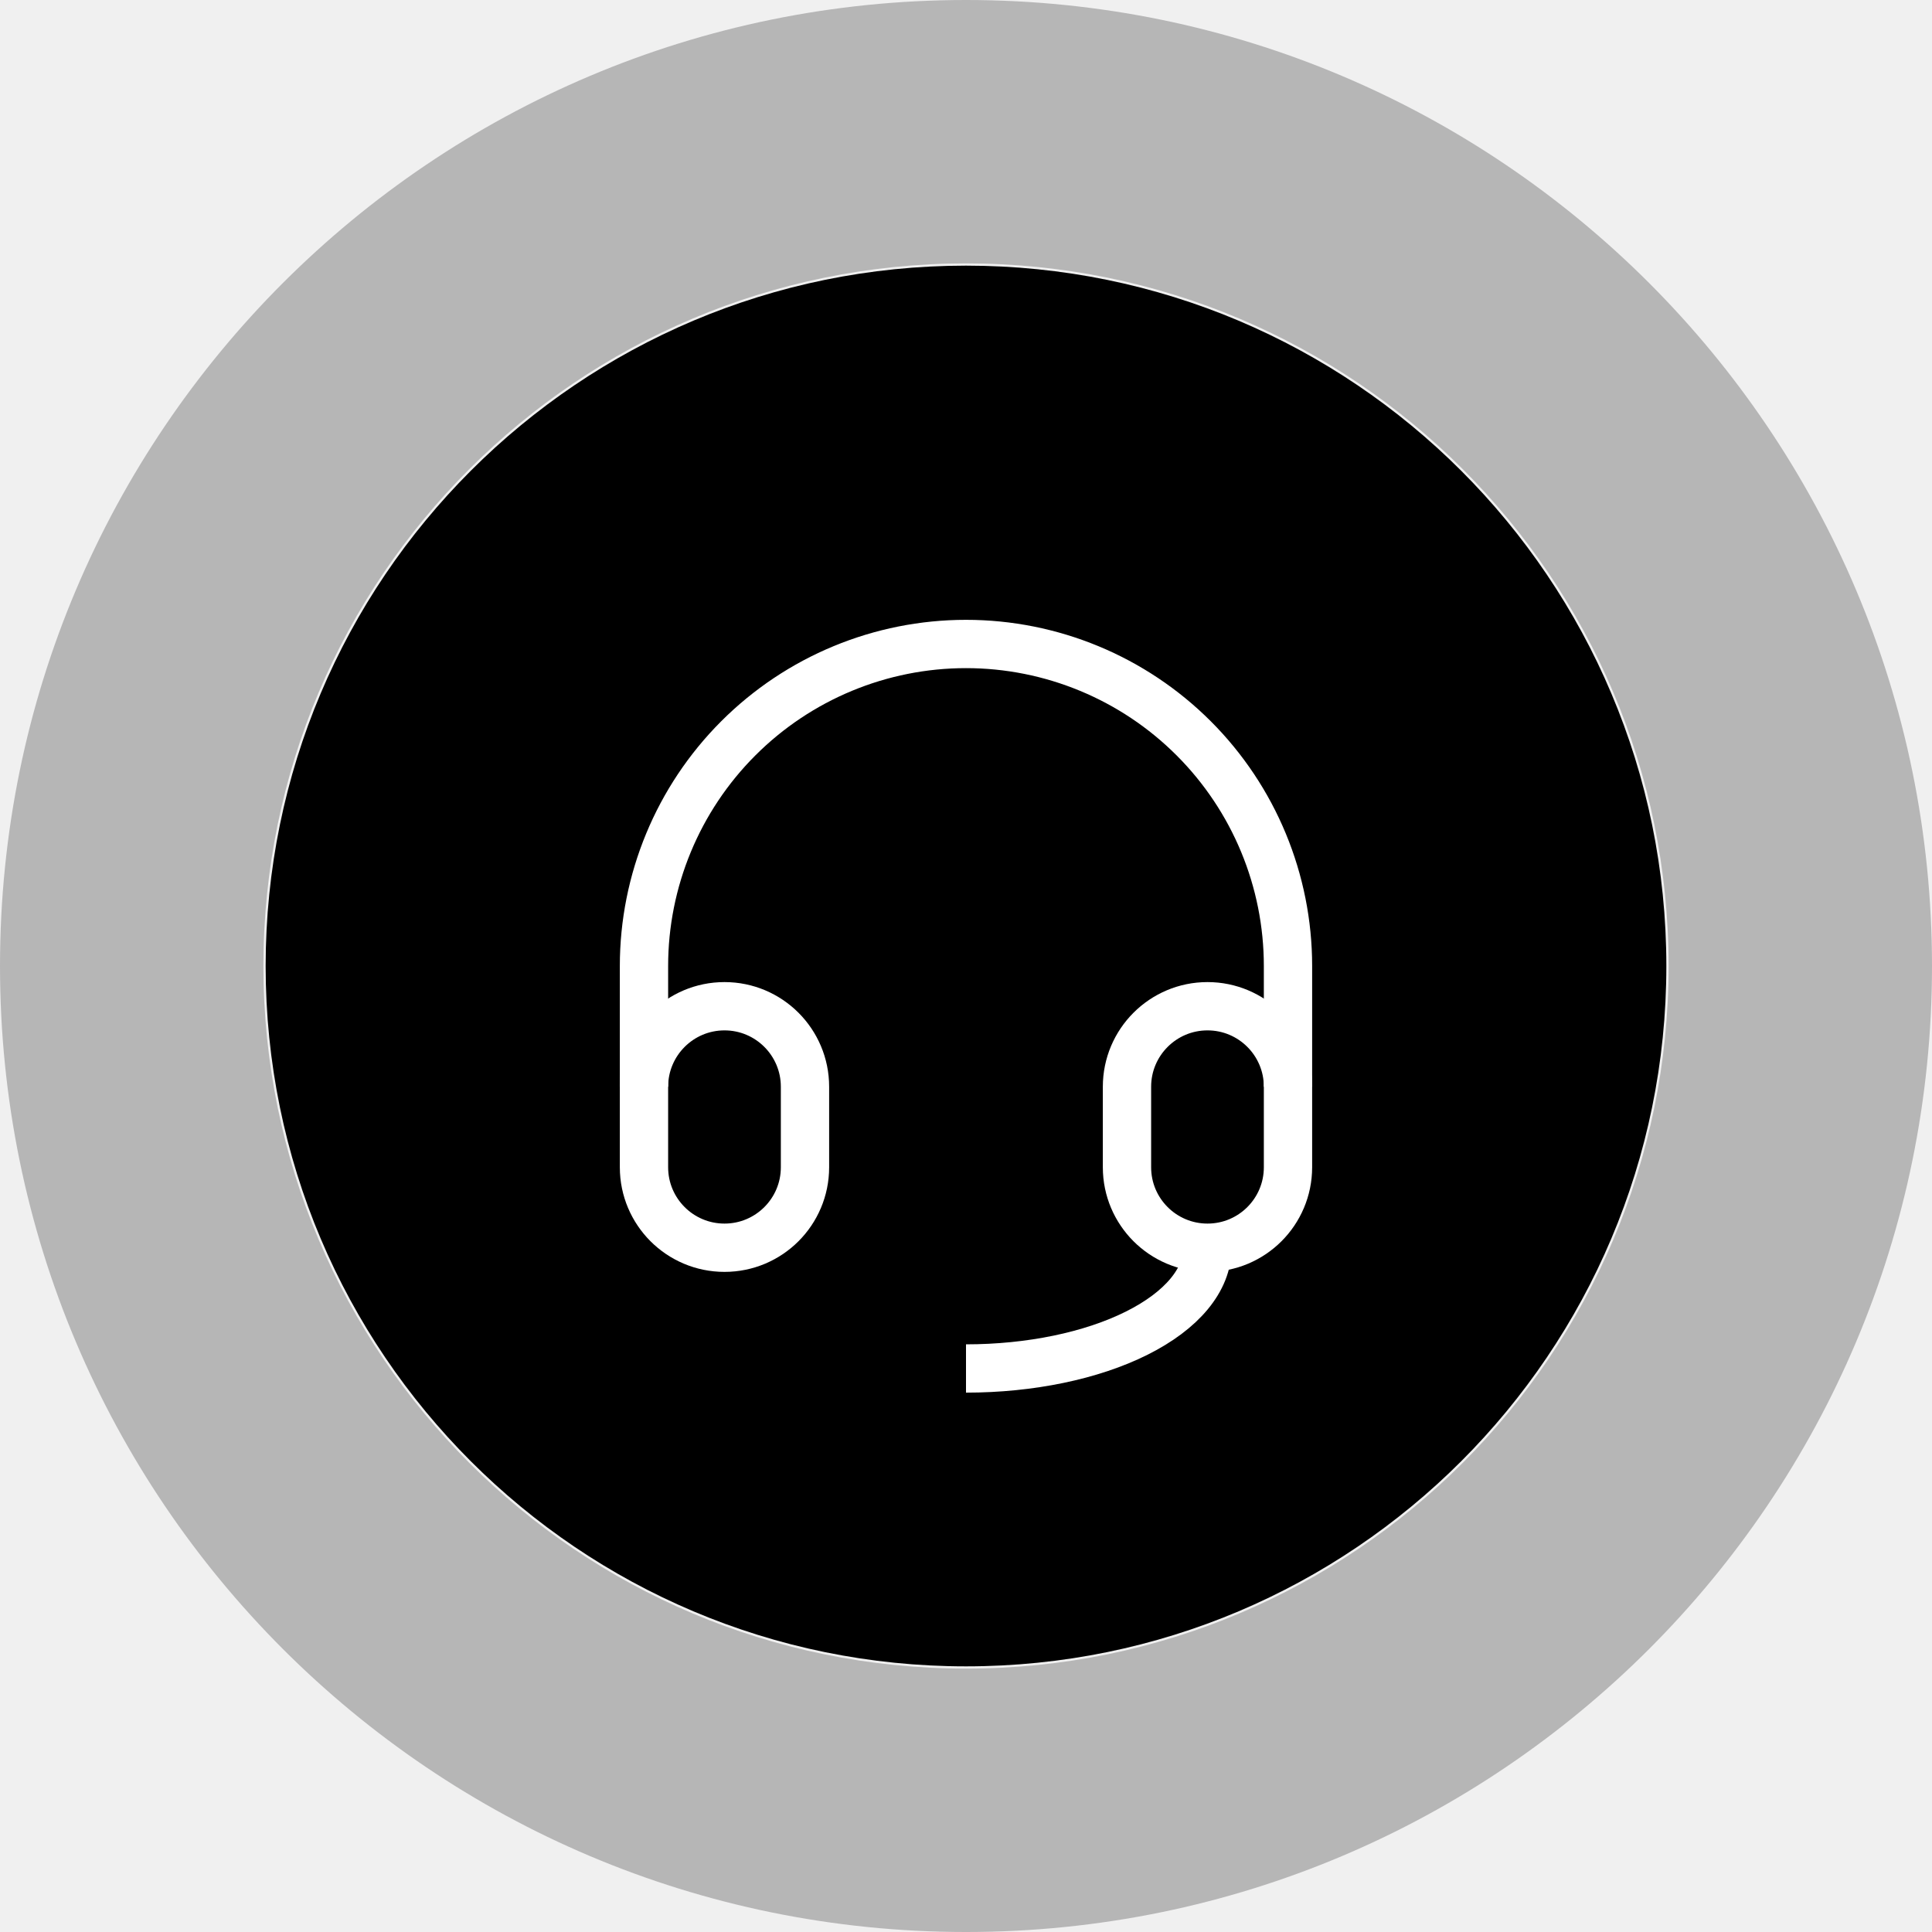
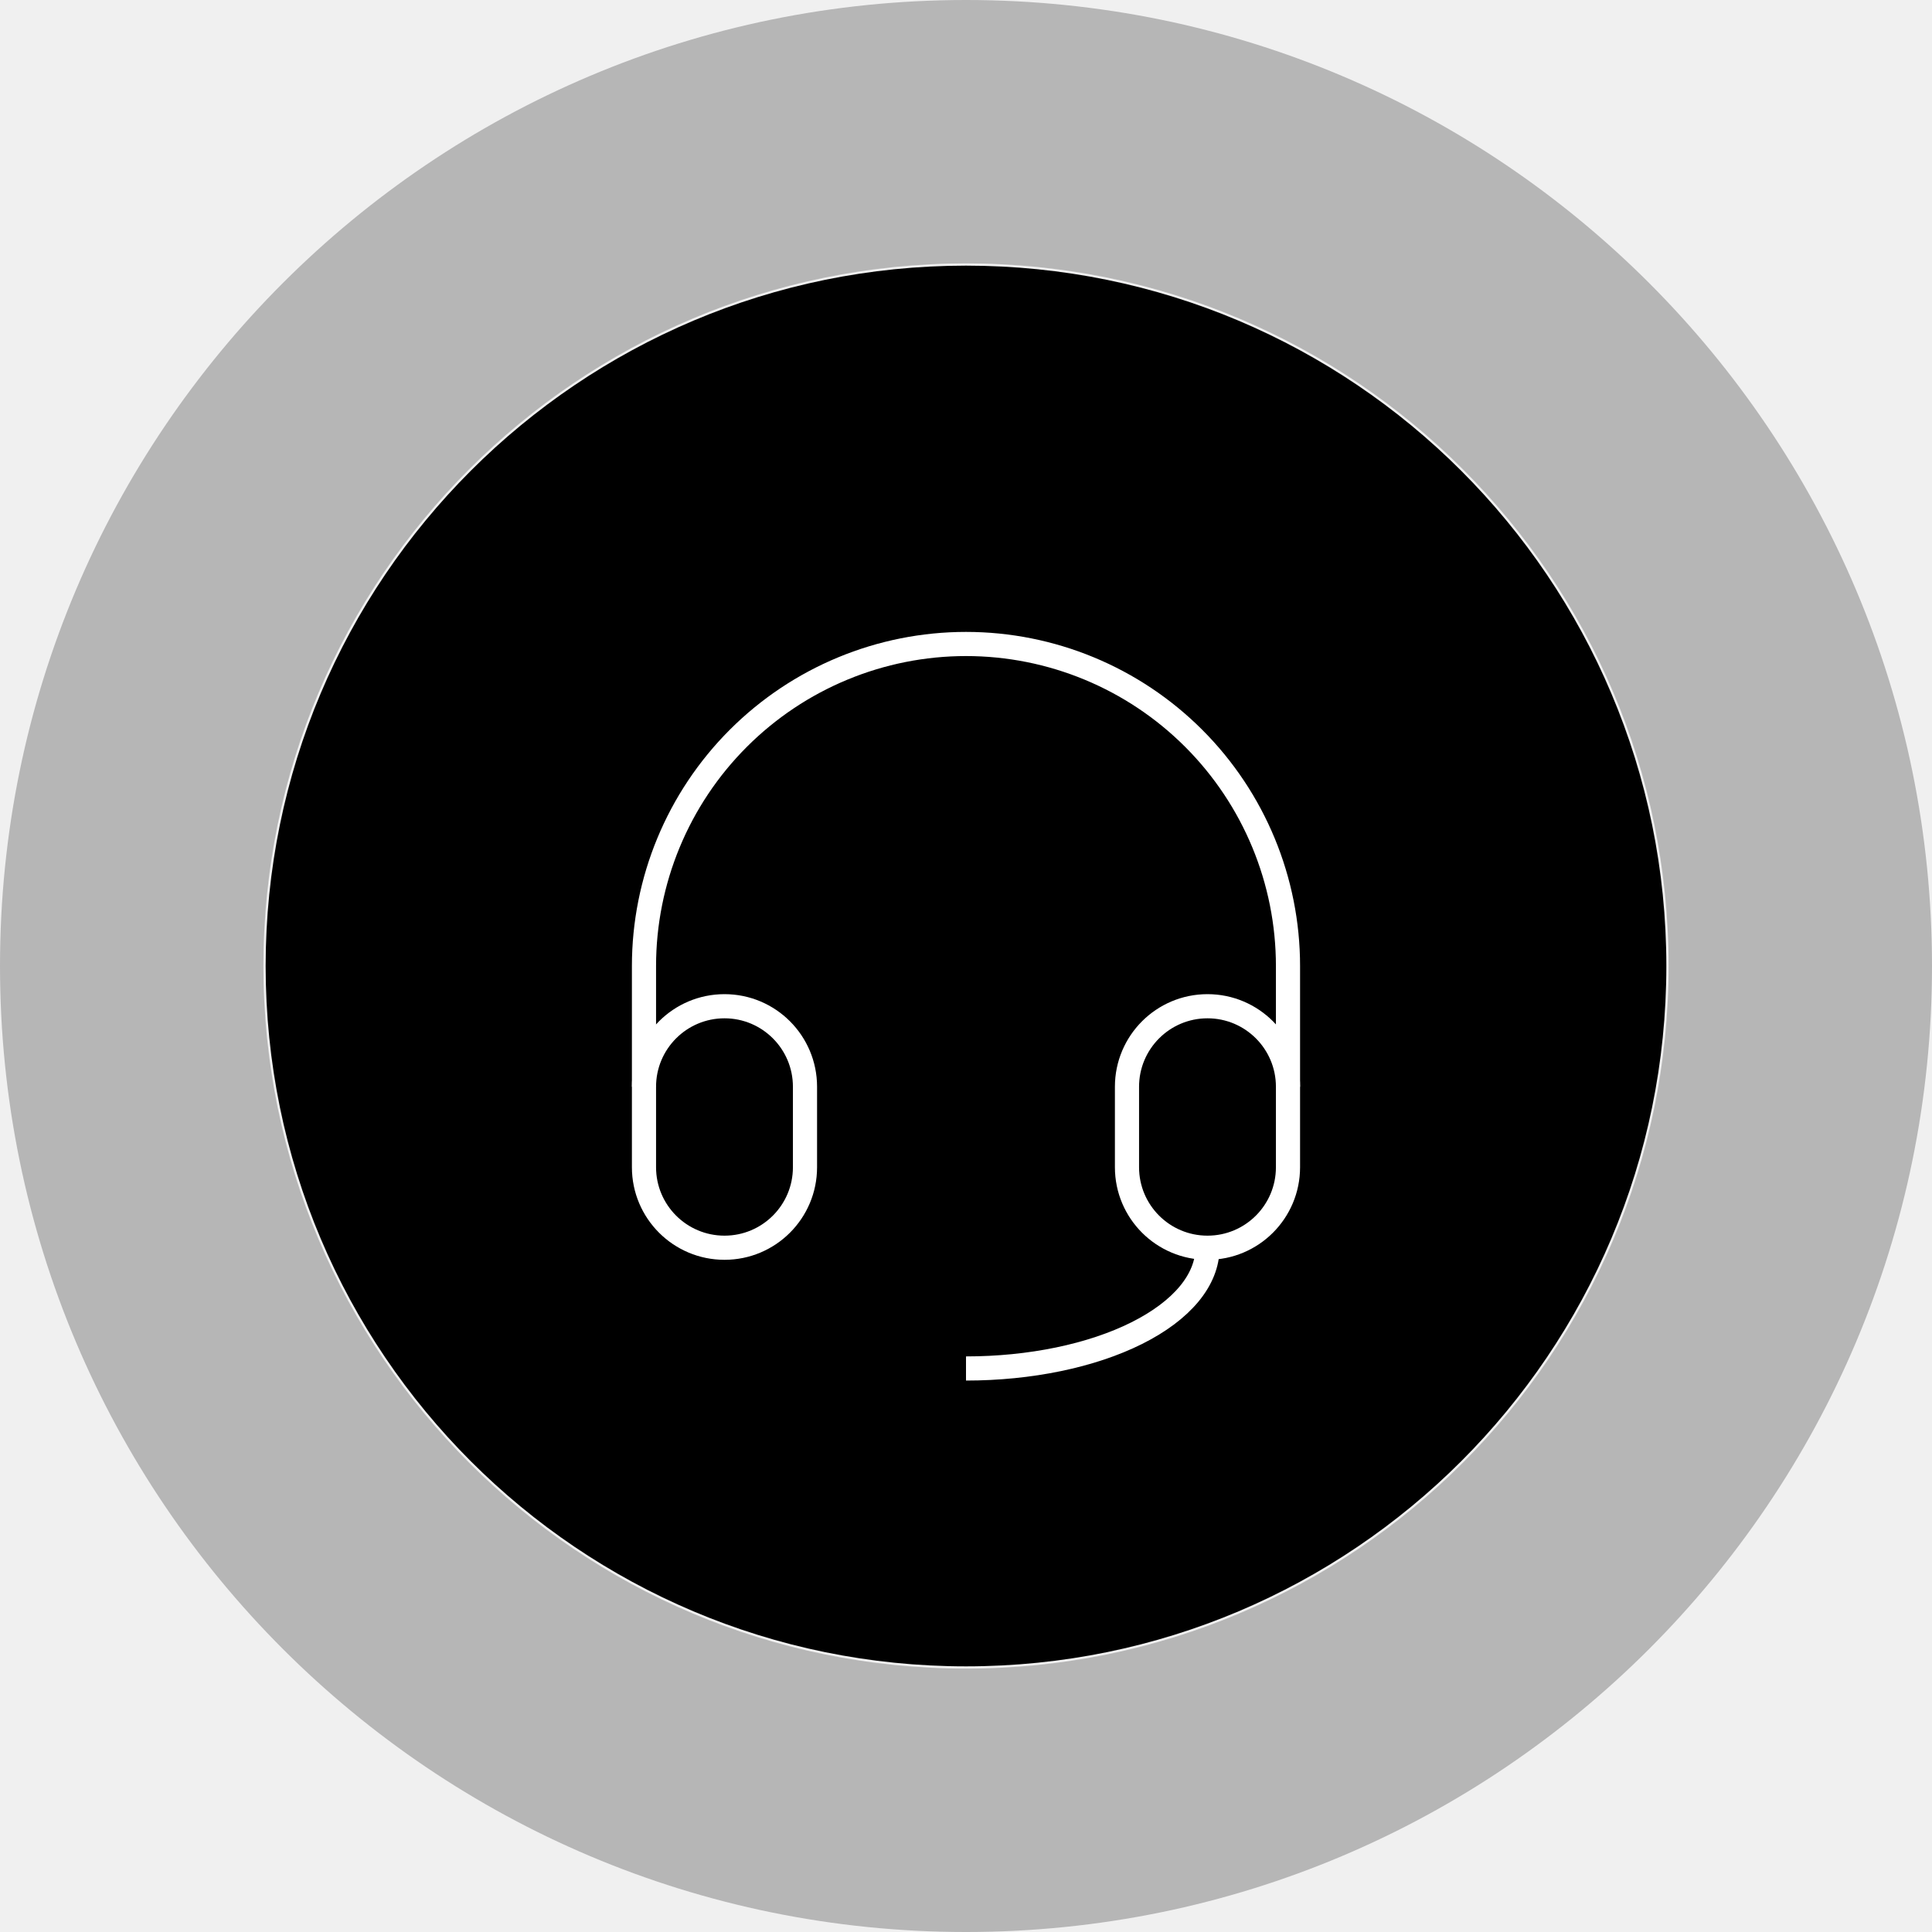
<svg xmlns="http://www.w3.org/2000/svg" width="80" height="80" viewBox="0 0 80 80" fill="none">
  <path opacity="0.3" d="M80 40C80 62.091 62.091 80 40 80C17.909 80 0 62.091 0 40C0 17.909 17.909 0 40 0C62.091 0 80 17.909 80 40ZM10.907 40C10.907 56.068 23.933 69.093 40 69.093C56.068 69.093 69.093 56.068 69.093 40C69.093 23.933 56.068 10.907 40 10.907C23.933 10.907 10.907 23.933 10.907 40Z" fill="#2F2E30" />
  <circle cx="40" cy="40" r="29" fill="black" />
  <g clip-path="url(#clip0_1915_3245)">
-     <path d="M33.333 45C33.333 43.159 31.841 41.666 30 41.666C28.159 41.666 26.666 43.159 26.666 45V48.333C26.666 50.174 28.159 51.666 30 51.666C31.841 51.666 33.333 50.174 33.333 48.333V45Z" stroke="white" stroke-width="2" strokeLinecap="round" stroke-linejoin="round" />
-     <path d="M53.333 45C53.333 43.159 51.841 41.666 50 41.666C48.159 41.666 46.666 43.159 46.666 45V48.333C46.666 50.174 48.159 51.666 50 51.666C51.841 51.666 53.333 50.174 53.333 48.333V45Z" stroke="white" stroke-width="2" strokeLinecap="round" stroke-linejoin="round" />
-     <path d="M26.666 45V40C26.666 36.464 28.071 33.072 30.572 30.572C33.072 28.071 36.464 26.666 40 26.666C43.536 26.666 46.927 28.071 49.428 30.572C51.928 33.072 53.333 36.464 53.333 40V45" stroke="white" stroke-width="2" strokeLinecap="round" stroke-linejoin="round" />
-     <path d="M50 51.666C50 52.993 48.946 54.264 47.071 55.202C45.196 56.14 42.652 56.666 40 56.666" stroke="white" stroke-width="2" strokeLinecap="round" stroke-linejoin="round" />
+     <path d="M33.333 45C33.333 43.159 31.841 41.666 30 41.666C28.159 41.666 26.666 43.159 26.666 45V48.333C26.666 50.174 28.159 51.666 30 51.666C31.841 51.666 33.333 50.174 33.333 48.333V45Z" stroke="white" strokeWidth="2" strokeLinecap="round" strokeLinejoin="round" />
+     <path d="M53.333 45C53.333 43.159 51.841 41.666 50 41.666C48.159 41.666 46.666 43.159 46.666 45V48.333C46.666 50.174 48.159 51.666 50 51.666C51.841 51.666 53.333 50.174 53.333 48.333V45Z" stroke="white" strokeWidth="2" strokeLinecap="round" strokeLinejoin="round" />
+     <path d="M26.666 45V40C26.666 36.464 28.071 33.072 30.572 30.572C33.072 28.071 36.464 26.666 40 26.666C43.536 26.666 46.927 28.071 49.428 30.572C51.928 33.072 53.333 36.464 53.333 40V45" stroke="white" strokeWidth="2" strokeLinecap="round" strokeLinejoin="round" />
+     <path d="M50 51.666C50 52.993 48.946 54.264 47.071 55.202C45.196 56.14 42.652 56.666 40 56.666" stroke="white" strokeWidth="2" strokeLinecap="round" strokeLinejoin="round" />
  </g>
  <defs>
    <clipPath id="clip0_1915_3245">
      <rect width="40" height="40" fill="white" transform="translate(20 20)" />
    </clipPath>
  </defs>
</svg>
